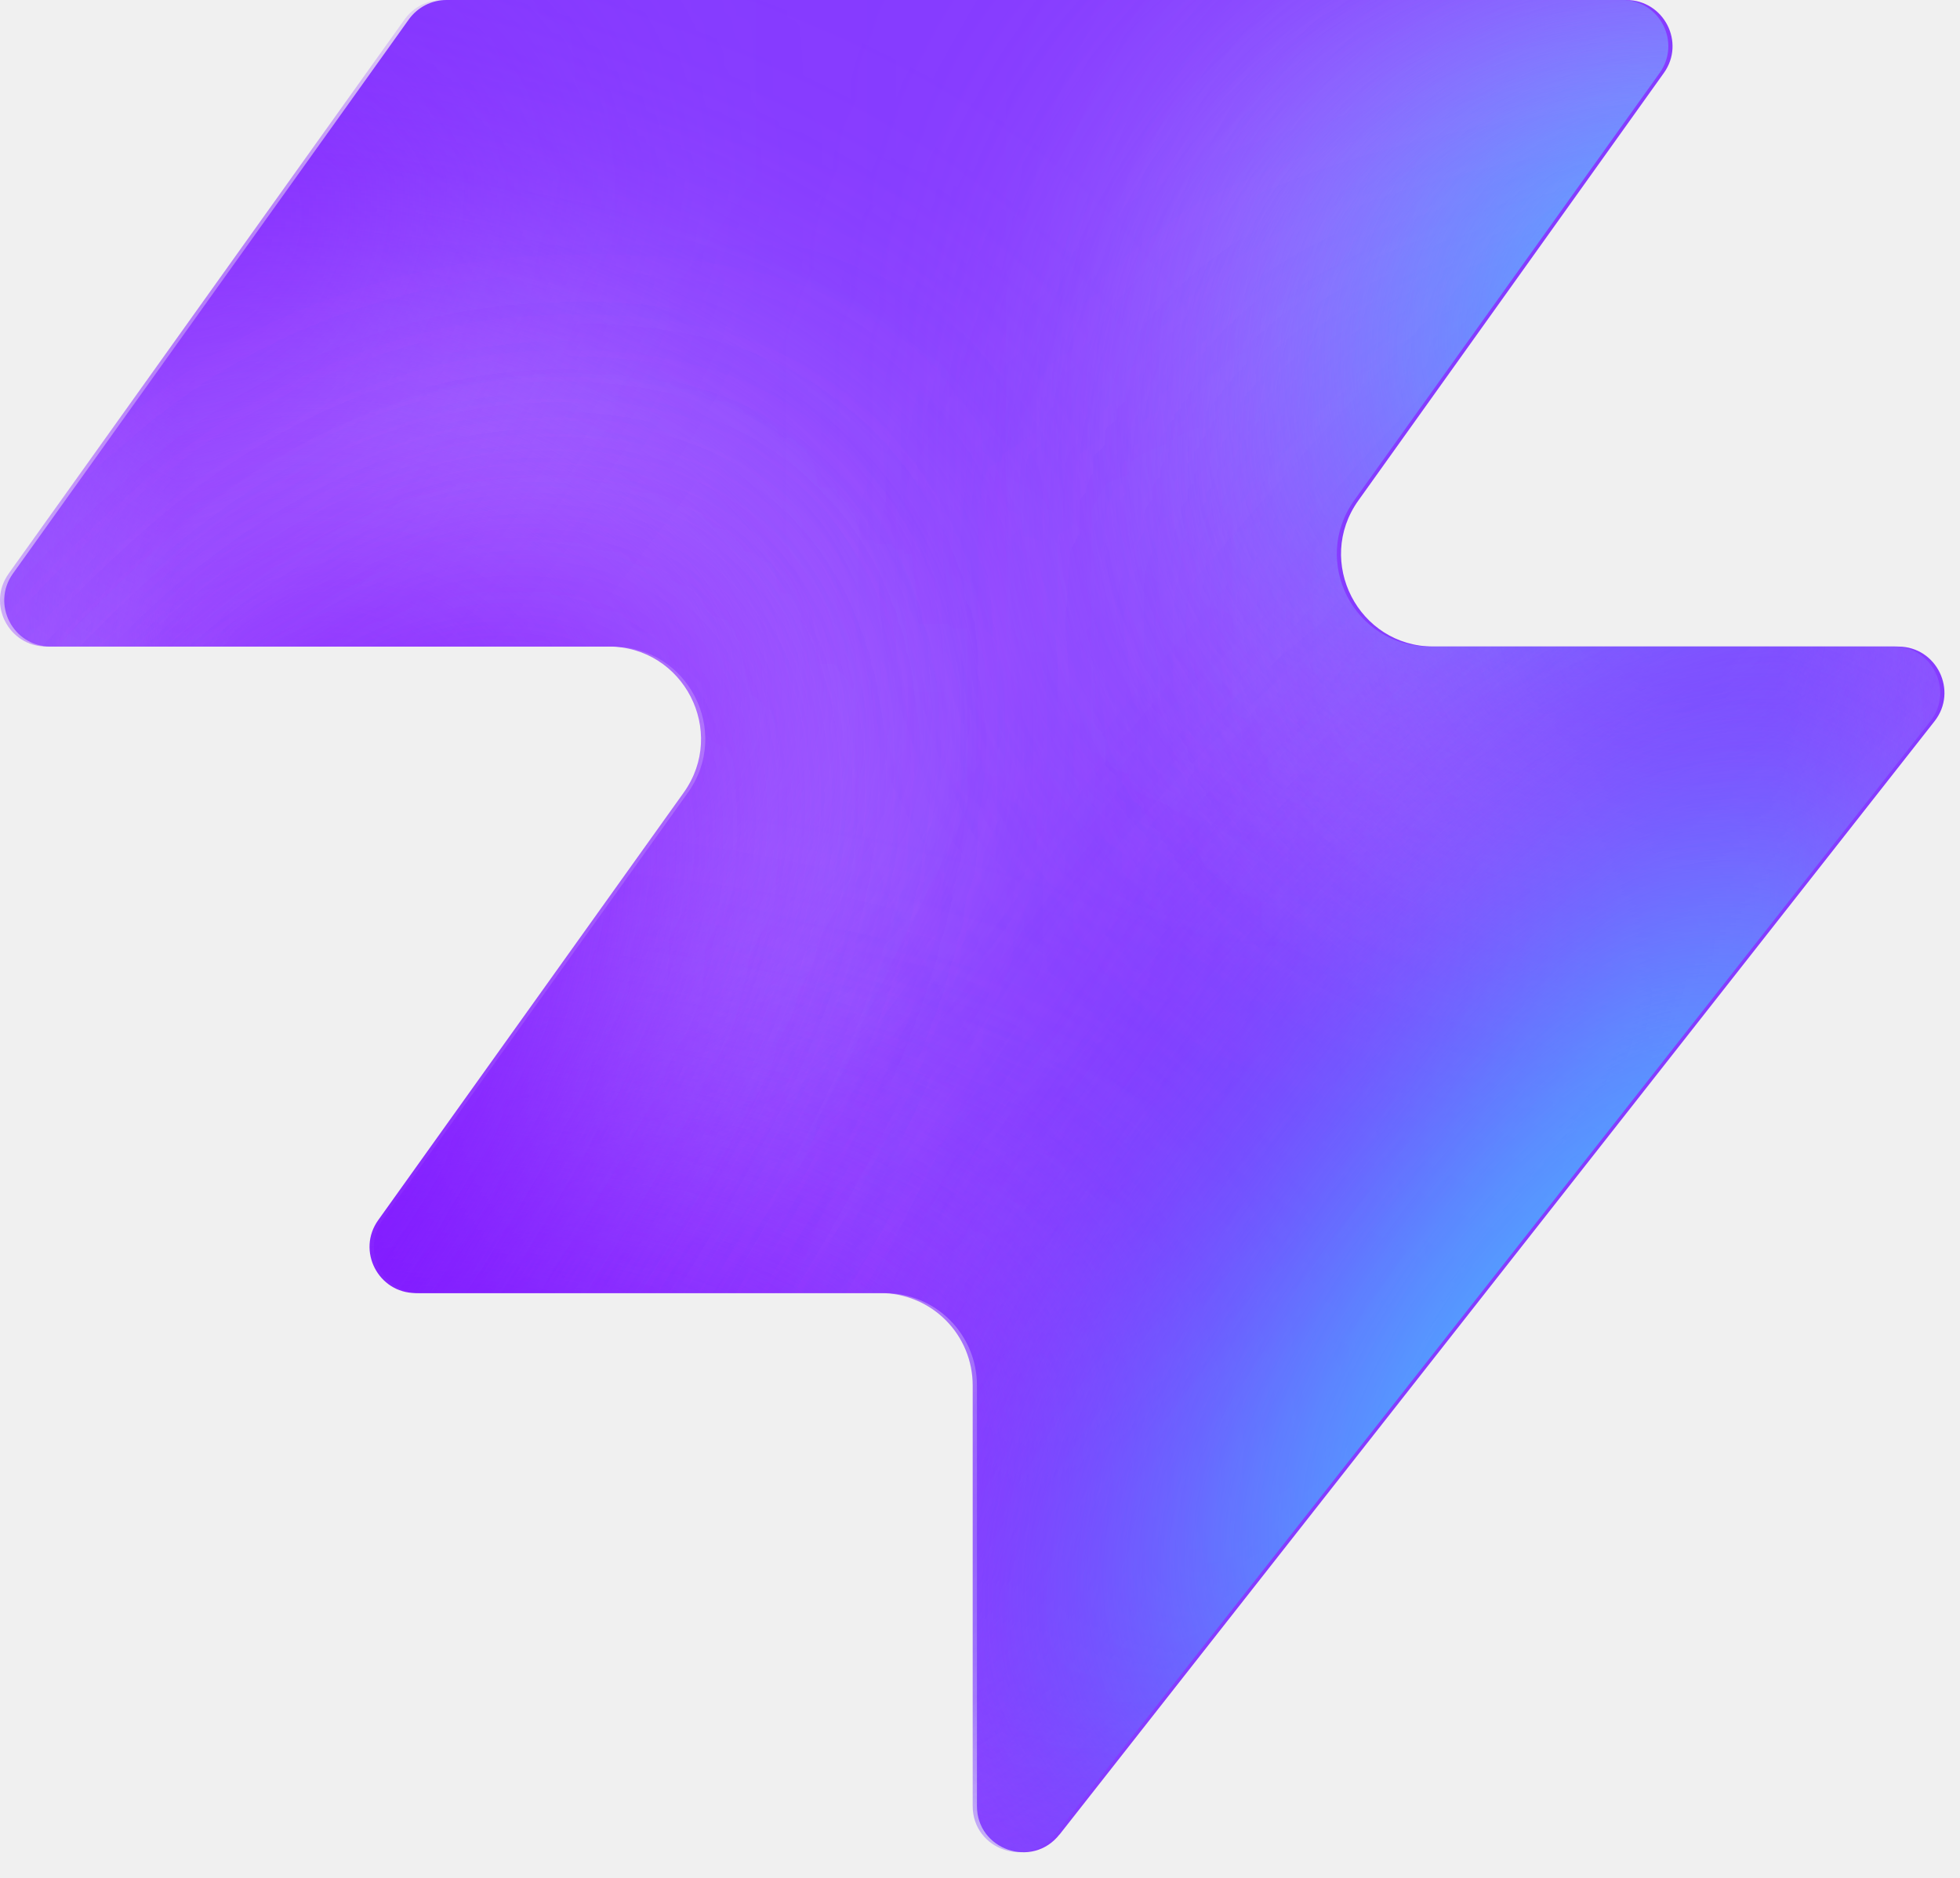
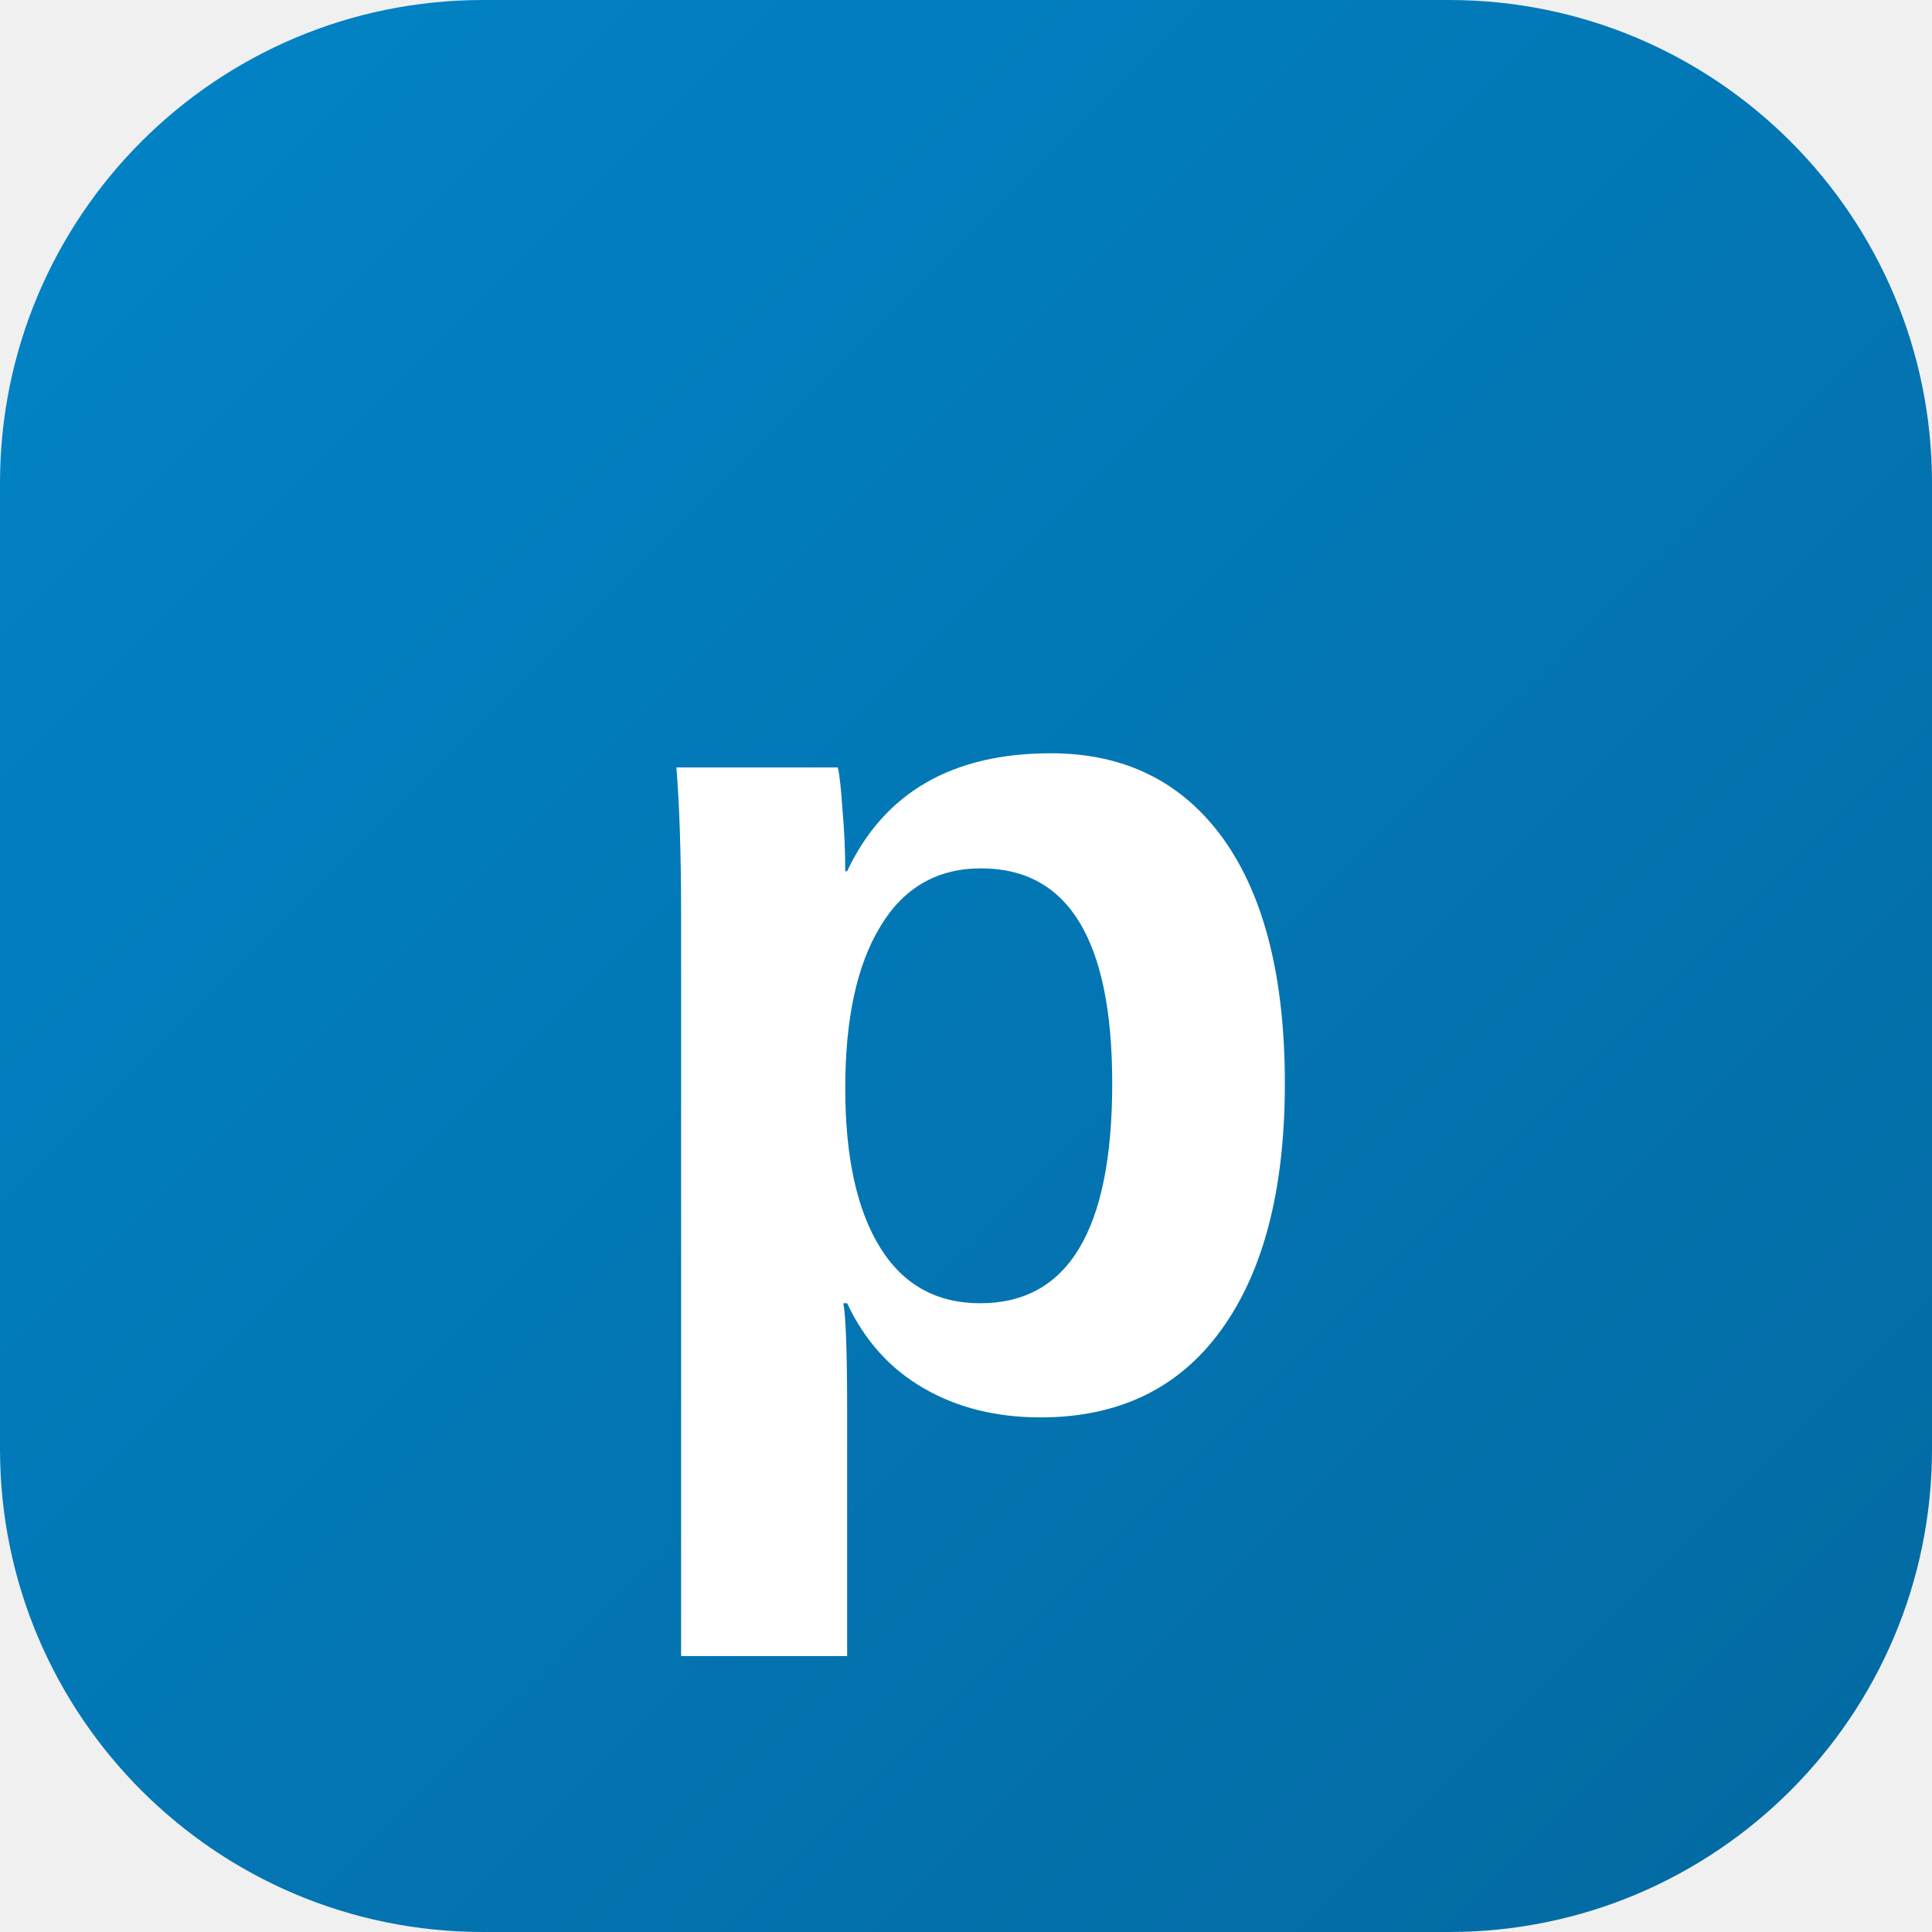
- <svg xmlns="http://www.w3.org/2000/svg" width="48" height="46" fill="none" viewBox="0 0 48 46">
-   <path fill="#863bff" d="M25.946 44.938c-.664.845-2.021.375-2.021-.698V33.937a2.26 2.26 0 0 0-2.262-2.262H10.287c-.92 0-1.456-1.04-.92-1.788l7.48-10.471c1.07-1.497 0-3.578-1.842-3.578H1.237c-.92 0-1.456-1.04-.92-1.788L10.013.474c.214-.297.556-.474.92-.474h28.894c.92 0 1.456 1.04.92 1.788l-7.48 10.471c-1.07 1.498 0 3.579 1.842 3.579h11.377c.943 0 1.473 1.088.89 1.83L25.947 44.94z" style="fill:#863bff;fill:color(display-p3 .525 .23 1);fill-opacity:1" />
-   <mask id="a" width="48" height="46" x="0" y="0" maskUnits="userSpaceOnUse" style="mask-type:alpha">
-     <path fill="#000" d="M25.842 44.938c-.664.844-2.021.375-2.021-.698V33.937a2.26 2.26 0 0 0-2.262-2.262H10.183c-.92 0-1.456-1.04-.92-1.788l7.48-10.471c1.07-1.498 0-3.579-1.842-3.579H1.133c-.92 0-1.456-1.04-.92-1.787L9.91.473c.214-.297.556-.474.92-.474h28.894c.92 0 1.456 1.04.92 1.788l-7.48 10.471c-1.07 1.498 0 3.578 1.842 3.578h11.377c.943 0 1.473 1.088.89 1.832L25.843 44.94z" style="fill:#000;fill-opacity:1" />
-   </mask>
-   <g mask="url(#a)">
-     <g filter="url(#b)">
-       <ellipse cx="5.508" cy="14.704" fill="#ede6ff" rx="5.508" ry="14.704" style="fill:#ede6ff;fill:color(display-p3 .927 .903 1);fill-opacity:1" transform="matrix(.00324 1 1 -.00324 -4.47 31.516)" />
-     </g>
-     <g filter="url(#c)">
-       <ellipse cx="10.399" cy="29.851" fill="#ede6ff" rx="10.399" ry="29.851" style="fill:#ede6ff;fill:color(display-p3 .927 .903 1);fill-opacity:1" transform="matrix(.00324 1 1 -.00324 -39.328 7.883)" />
-     </g>
-     <g filter="url(#d)">
-       <ellipse cx="5.508" cy="30.487" fill="#7e14ff" rx="5.508" ry="30.487" style="fill:#7e14ff;fill:color(display-p3 .492 .077 1);fill-opacity:1" transform="rotate(89.814 -25.913 -14.639)scale(1 -1)" />
-     </g>
-     <g filter="url(#e)">
-       <ellipse cx="5.508" cy="30.599" fill="#7e14ff" rx="5.508" ry="30.599" style="fill:#7e14ff;fill:color(display-p3 .492 .077 1);fill-opacity:1" transform="rotate(89.814 -32.644 -3.334)scale(1 -1)" />
-     </g>
-     <g filter="url(#f)">
-       <ellipse cx="5.508" cy="30.599" fill="#7e14ff" rx="5.508" ry="30.599" style="fill:#7e14ff;fill:color(display-p3 .492 .077 1);fill-opacity:1" transform="matrix(.00324 1 1 -.00324 -34.34 30.47)" />
-     </g>
-     <g filter="url(#g)">
-       <ellipse cx="14.072" cy="22.078" fill="#ede6ff" rx="14.072" ry="22.078" style="fill:#ede6ff;fill:color(display-p3 .927 .903 1);fill-opacity:1" transform="rotate(93.35 24.506 48.493)scale(-1 1)" />
-     </g>
-     <g filter="url(#h)">
-       <ellipse cx="3.47" cy="21.501" fill="#7e14ff" rx="3.47" ry="21.501" style="fill:#7e14ff;fill:color(display-p3 .492 .077 1);fill-opacity:1" transform="rotate(89.009 28.708 47.59)scale(-1 1)" />
-     </g>
-     <g filter="url(#i)">
-       <ellipse cx="3.47" cy="21.501" fill="#7e14ff" rx="3.47" ry="21.501" style="fill:#7e14ff;fill:color(display-p3 .492 .077 1);fill-opacity:1" transform="rotate(89.009 28.708 47.59)scale(-1 1)" />
-     </g>
-     <g filter="url(#j)">
-       <ellipse cx=".387" cy="8.972" fill="#7e14ff" rx="4.407" ry="29.108" style="fill:#7e14ff;fill:color(display-p3 .492 .077 1);fill-opacity:1" transform="rotate(39.51 .387 8.972)" />
-     </g>
-     <g filter="url(#k)">
-       <ellipse cx="47.523" cy="-6.092" fill="#7e14ff" rx="4.407" ry="29.108" style="fill:#7e14ff;fill:color(display-p3 .492 .077 1);fill-opacity:1" transform="rotate(37.892 47.523 -6.092)" />
-     </g>
-     <g filter="url(#l)">
-       <ellipse cx="41.412" cy="6.333" fill="#47bfff" rx="5.971" ry="9.665" style="fill:#47bfff;fill:color(display-p3 .28 .748 1);fill-opacity:1" transform="rotate(37.892 41.412 6.333)" />
-     </g>
-     <g filter="url(#m)">
-       <ellipse cx="-1.879" cy="38.332" fill="#7e14ff" rx="4.407" ry="29.108" style="fill:#7e14ff;fill:color(display-p3 .492 .077 1);fill-opacity:1" transform="rotate(37.892 -1.88 38.332)" />
-     </g>
-     <g filter="url(#n)">
-       <ellipse cx="-1.879" cy="38.332" fill="#7e14ff" rx="4.407" ry="29.108" style="fill:#7e14ff;fill:color(display-p3 .492 .077 1);fill-opacity:1" transform="rotate(37.892 -1.88 38.332)" />
-     </g>
-     <g filter="url(#o)">
-       <ellipse cx="35.651" cy="29.907" fill="#7e14ff" rx="4.407" ry="29.108" style="fill:#7e14ff;fill:color(display-p3 .492 .077 1);fill-opacity:1" transform="rotate(37.892 35.651 29.907)" />
-     </g>
-     <g filter="url(#p)">
-       <ellipse cx="38.418" cy="32.4" fill="#47bfff" rx="5.971" ry="15.297" style="fill:#47bfff;fill:color(display-p3 .28 .748 1);fill-opacity:1" transform="rotate(37.892 38.418 32.4)" />
-     </g>
-   </g>
+ <svg xmlns="http://www.w3.org/2000/svg" viewBox="0 0 32 32">
  <defs>
-     <filter id="b" width="60.045" height="41.654" x="-19.77" y="16.149" color-interpolation-filters="sRGB" filterUnits="userSpaceOnUse">
-       <feFlood flood-opacity="0" result="BackgroundImageFix" />
-       <feBlend in="SourceGraphic" in2="BackgroundImageFix" result="shape" />
-       <feGaussianBlur result="effect1_foregroundBlur_2002_17158" stdDeviation="7.659" />
-     </filter>
-     <filter id="c" width="90.34" height="51.437" x="-54.613" y="-7.533" color-interpolation-filters="sRGB" filterUnits="userSpaceOnUse">
-       <feFlood flood-opacity="0" result="BackgroundImageFix" />
-       <feBlend in="SourceGraphic" in2="BackgroundImageFix" result="shape" />
-       <feGaussianBlur result="effect1_foregroundBlur_2002_17158" stdDeviation="7.659" />
-     </filter>
-     <filter id="d" width="79.355" height="29.4" x="-49.64" y="2.03" color-interpolation-filters="sRGB" filterUnits="userSpaceOnUse">
-       <feFlood flood-opacity="0" result="BackgroundImageFix" />
-       <feBlend in="SourceGraphic" in2="BackgroundImageFix" result="shape" />
-       <feGaussianBlur result="effect1_foregroundBlur_2002_17158" stdDeviation="4.596" />
-     </filter>
-     <filter id="e" width="79.579" height="29.4" x="-45.045" y="20.029" color-interpolation-filters="sRGB" filterUnits="userSpaceOnUse">
-       <feFlood flood-opacity="0" result="BackgroundImageFix" />
-       <feBlend in="SourceGraphic" in2="BackgroundImageFix" result="shape" />
-       <feGaussianBlur result="effect1_foregroundBlur_2002_17158" stdDeviation="4.596" />
-     </filter>
-     <filter id="f" width="79.579" height="29.4" x="-43.513" y="21.178" color-interpolation-filters="sRGB" filterUnits="userSpaceOnUse">
-       <feFlood flood-opacity="0" result="BackgroundImageFix" />
-       <feBlend in="SourceGraphic" in2="BackgroundImageFix" result="shape" />
-       <feGaussianBlur result="effect1_foregroundBlur_2002_17158" stdDeviation="4.596" />
-     </filter>
-     <filter id="g" width="74.749" height="58.852" x="15.756" y="-17.901" color-interpolation-filters="sRGB" filterUnits="userSpaceOnUse">
-       <feFlood flood-opacity="0" result="BackgroundImageFix" />
-       <feBlend in="SourceGraphic" in2="BackgroundImageFix" result="shape" />
-       <feGaussianBlur result="effect1_foregroundBlur_2002_17158" stdDeviation="7.659" />
-     </filter>
-     <filter id="h" width="61.377" height="25.362" x="23.548" y="2.284" color-interpolation-filters="sRGB" filterUnits="userSpaceOnUse">
-       <feFlood flood-opacity="0" result="BackgroundImageFix" />
-       <feBlend in="SourceGraphic" in2="BackgroundImageFix" result="shape" />
-       <feGaussianBlur result="effect1_foregroundBlur_2002_17158" stdDeviation="4.596" />
-     </filter>
-     <filter id="i" width="61.377" height="25.362" x="23.548" y="2.284" color-interpolation-filters="sRGB" filterUnits="userSpaceOnUse">
-       <feFlood flood-opacity="0" result="BackgroundImageFix" />
-       <feBlend in="SourceGraphic" in2="BackgroundImageFix" result="shape" />
-       <feGaussianBlur result="effect1_foregroundBlur_2002_17158" stdDeviation="4.596" />
-     </filter>
-     <filter id="j" width="56.045" height="63.649" x="-27.636" y="-22.853" color-interpolation-filters="sRGB" filterUnits="userSpaceOnUse">
-       <feFlood flood-opacity="0" result="BackgroundImageFix" />
-       <feBlend in="SourceGraphic" in2="BackgroundImageFix" result="shape" />
-       <feGaussianBlur result="effect1_foregroundBlur_2002_17158" stdDeviation="4.596" />
-     </filter>
-     <filter id="k" width="54.814" height="64.646" x="20.116" y="-38.415" color-interpolation-filters="sRGB" filterUnits="userSpaceOnUse">
-       <feFlood flood-opacity="0" result="BackgroundImageFix" />
-       <feBlend in="SourceGraphic" in2="BackgroundImageFix" result="shape" />
-       <feGaussianBlur result="effect1_foregroundBlur_2002_17158" stdDeviation="4.596" />
-     </filter>
-     <filter id="l" width="33.541" height="35.313" x="24.641" y="-11.323" color-interpolation-filters="sRGB" filterUnits="userSpaceOnUse">
-       <feFlood flood-opacity="0" result="BackgroundImageFix" />
-       <feBlend in="SourceGraphic" in2="BackgroundImageFix" result="shape" />
-       <feGaussianBlur result="effect1_foregroundBlur_2002_17158" stdDeviation="4.596" />
-     </filter>
-     <filter id="m" width="54.814" height="64.646" x="-29.286" y="6.009" color-interpolation-filters="sRGB" filterUnits="userSpaceOnUse">
-       <feFlood flood-opacity="0" result="BackgroundImageFix" />
-       <feBlend in="SourceGraphic" in2="BackgroundImageFix" result="shape" />
-       <feGaussianBlur result="effect1_foregroundBlur_2002_17158" stdDeviation="4.596" />
-     </filter>
-     <filter id="n" width="54.814" height="64.646" x="-29.286" y="6.009" color-interpolation-filters="sRGB" filterUnits="userSpaceOnUse">
-       <feFlood flood-opacity="0" result="BackgroundImageFix" />
-       <feBlend in="SourceGraphic" in2="BackgroundImageFix" result="shape" />
-       <feGaussianBlur result="effect1_foregroundBlur_2002_17158" stdDeviation="4.596" />
-     </filter>
-     <filter id="o" width="54.814" height="64.646" x="8.244" y="-2.416" color-interpolation-filters="sRGB" filterUnits="userSpaceOnUse">
-       <feFlood flood-opacity="0" result="BackgroundImageFix" />
-       <feBlend in="SourceGraphic" in2="BackgroundImageFix" result="shape" />
-       <feGaussianBlur result="effect1_foregroundBlur_2002_17158" stdDeviation="4.596" />
-     </filter>
-     <filter id="p" width="39.409" height="43.623" x="18.713" y="10.588" color-interpolation-filters="sRGB" filterUnits="userSpaceOnUse">
-       <feFlood flood-opacity="0" result="BackgroundImageFix" />
-       <feBlend in="SourceGraphic" in2="BackgroundImageFix" result="shape" />
-       <feGaussianBlur result="effect1_foregroundBlur_2002_17158" stdDeviation="4.596" />
-     </filter>
+     <linearGradient id="grad" x1="0%" y1="0%" x2="100%" y2="100%">
+       <stop offset="0%" style="stop-color:#0284C7;stop-opacity:1" />
+       <stop offset="100%" style="stop-color:#0369A1;stop-opacity:1" />
+     </linearGradient>
  </defs>
+   <rect width="32" height="32" rx="8" fill="url(#grad)" />
+   <text x="50%" y="55%" dominant-baseline="middle" text-anchor="middle" font-family="Arial, sans-serif" font-weight="bold" font-size="20" fill="white">p</text>
</svg>
